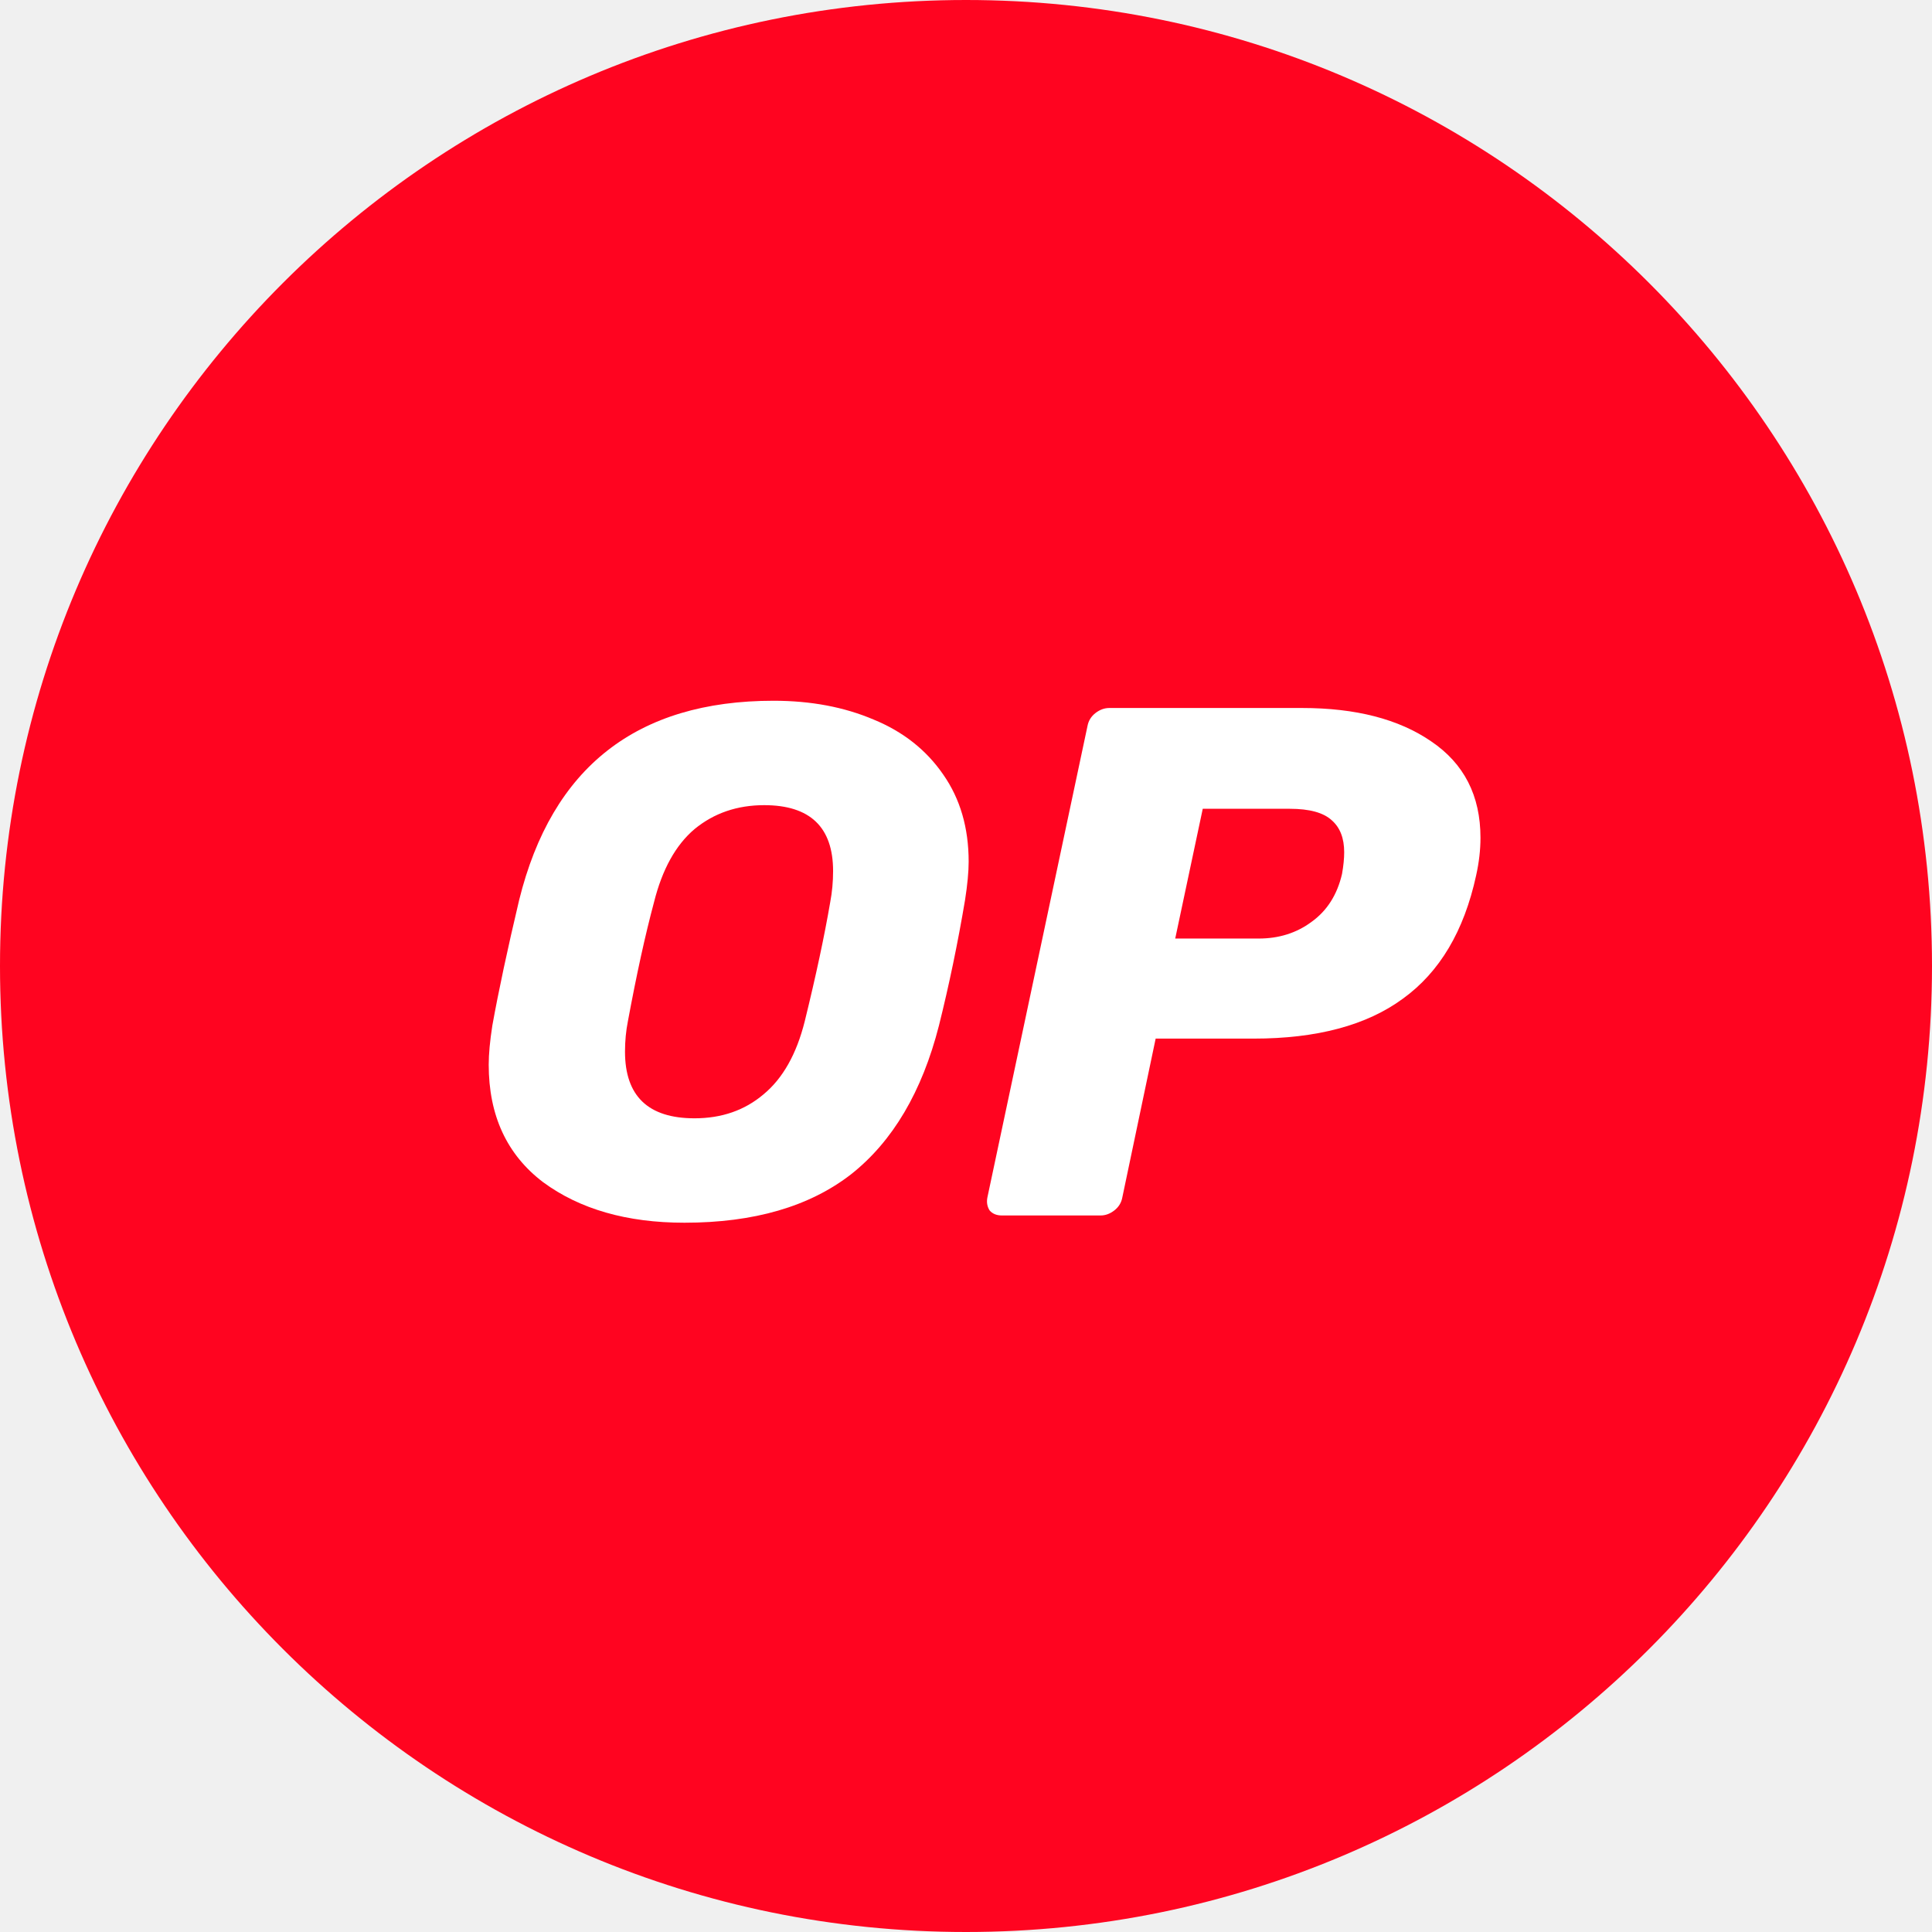
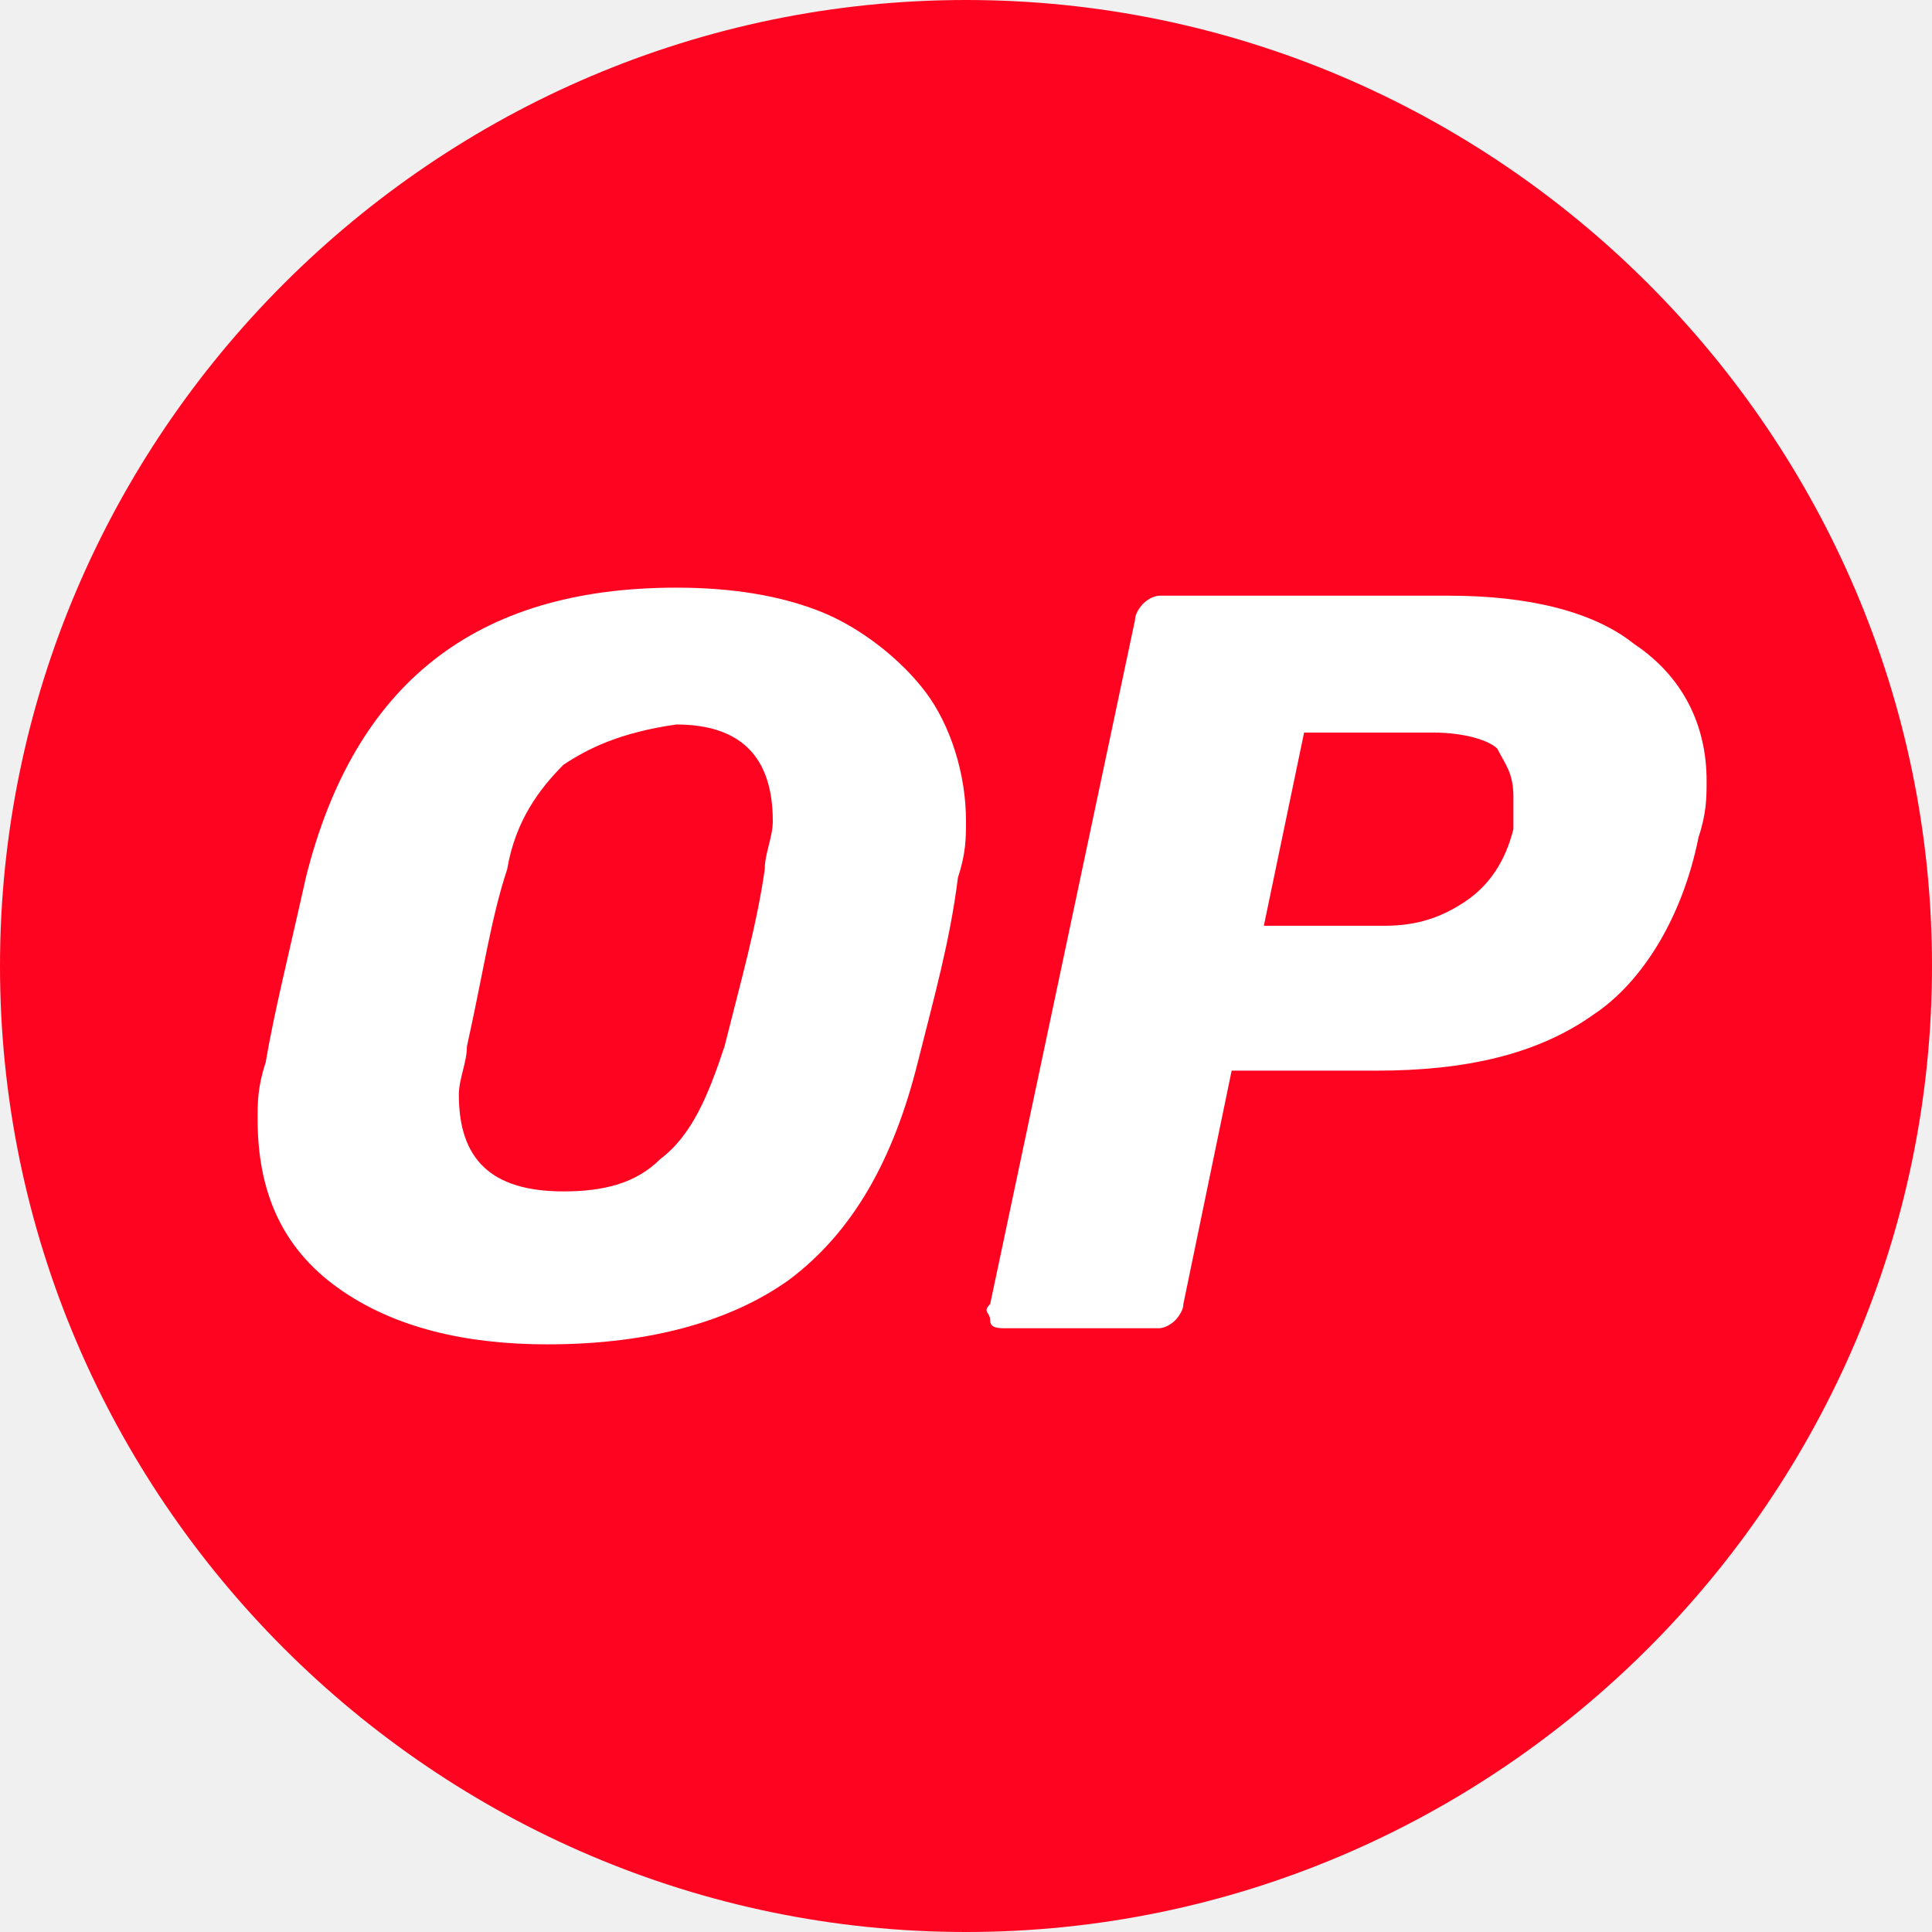
- <svg xmlns="http://www.w3.org/2000/svg" width="24" height="24" viewBox="0 0 24 24" fill="none">
-   <path d="M12 24C18.627 24 24 18.627 24 12C24 5.373 18.627 0 12 0C5.373 0 0 5.373 0 12C0 18.627 5.373 24 12 24Z" fill="#FF0420" />
-   <path d="M8.502 15.189C7.788 15.189 7.202 15.021 6.746 14.685C6.296 14.343 6.071 13.856 6.071 13.226C6.071 13.094 6.086 12.932 6.116 12.74C6.194 12.307 6.305 11.788 6.449 11.181C6.857 9.53 7.911 8.705 9.61 8.705C10.073 8.705 10.487 8.783 10.853 8.939C11.219 9.089 11.508 9.317 11.718 9.623C11.928 9.924 12.033 10.284 12.033 10.704C12.033 10.83 12.018 10.989 11.988 11.181C11.898 11.716 11.79 12.235 11.664 12.74C11.454 13.562 11.09 14.178 10.574 14.586C10.057 14.988 9.367 15.189 8.502 15.189ZM8.628 13.892C8.965 13.892 9.25 13.793 9.484 13.595C9.724 13.397 9.895 13.094 9.997 12.686C10.136 12.121 10.241 11.629 10.313 11.209C10.337 11.082 10.349 10.953 10.349 10.821C10.349 10.275 10.063 10.002 9.493 10.002C9.157 10.002 8.869 10.101 8.628 10.299C8.394 10.497 8.226 10.8 8.124 11.209C8.016 11.611 7.908 12.103 7.8 12.686C7.776 12.806 7.764 12.932 7.764 13.064C7.764 13.616 8.052 13.892 8.628 13.892Z" fill="white" />
-   <path d="M12.447 15.099C12.38 15.099 12.329 15.078 12.293 15.036C12.263 14.988 12.254 14.934 12.266 14.874L13.509 9.02C13.521 8.954 13.554 8.9 13.608 8.858C13.662 8.816 13.72 8.795 13.78 8.795H16.175C16.842 8.795 17.376 8.933 17.778 9.209C18.187 9.485 18.391 9.884 18.391 10.407C18.391 10.557 18.373 10.713 18.337 10.875C18.187 11.566 17.884 12.076 17.427 12.406C16.977 12.737 16.358 12.902 15.572 12.902H14.356L13.942 14.874C13.93 14.94 13.897 14.994 13.843 15.036C13.789 15.078 13.732 15.099 13.671 15.099H12.447ZM15.635 11.659C15.887 11.659 16.106 11.59 16.292 11.452C16.485 11.314 16.611 11.115 16.671 10.857C16.689 10.755 16.698 10.665 16.698 10.587C16.698 10.413 16.647 10.281 16.545 10.191C16.442 10.095 16.268 10.047 16.022 10.047H14.941L14.599 11.659H15.635Z" fill="white" />
+ <svg xmlns="http://www.w3.org/2000/svg" version="1.1" id="Capa_1" x="0px" y="0px" viewBox="0 0 24 24" style="enable-background:new 0 0 24 24;" xml:space="preserve">
+   <style type="text/css">
+ 	.st0{fill:#FF0420;}
+ 	.st1{fill:#FFFFFF;}
+ </style>
+   <path class="st0" d="M12,24c6.6,0,12-5.4,12-12c0-6.6-5.4-12-12-12C5.4,0,0,5.4,0,12C0,18.6,5.4,24,12,24z" />
+   <path class="st1" d="M6.8,16.7c-1,0-1.9-0.2-2.6-0.7c-0.7-0.5-1-1.2-1-2.1c0-0.2,0-0.4,0.1-0.7c0.1-0.6,0.3-1.4,0.5-2.3  c0.6-2.4,2.1-3.6,4.6-3.6c0.7,0,1.3,0.1,1.8,0.3c0.5,0.2,1,0.6,1.3,1c0.3,0.4,0.5,1,0.5,1.6c0,0.2,0,0.4-0.1,0.7  c-0.1,0.8-0.3,1.5-0.5,2.3c-0.3,1.2-0.8,2.1-1.6,2.7C9.1,16.4,8.1,16.7,6.8,16.7z M7,14.8c0.5,0,0.9-0.1,1.2-0.4  C8.6,14.1,8.8,13.6,9,13c0.2-0.8,0.4-1.5,0.5-2.2c0-0.2,0.1-0.4,0.1-0.6c0-0.8-0.4-1.2-1.2-1.2C7.7,9.1,7.3,9.3,7,9.5  c-0.3,0.3-0.6,0.7-0.7,1.3c-0.2,0.6-0.3,1.3-0.5,2.2c0,0.2-0.1,0.4-0.1,0.6C5.7,14.4,6.1,14.8,7,14.8z" />
+   <path class="st1" d="M12.5,16.5c-0.1,0-0.2,0-0.2-0.1c0-0.1-0.1-0.1,0-0.2l1.8-8.5c0-0.1,0.1-0.2,0.1-0.2c0.1-0.1,0.2-0.1,0.2-0.1  H18c1,0,1.8,0.2,2.3,0.6c0.6,0.4,0.9,1,0.9,1.7c0,0.2,0,0.4-0.1,0.7c-0.2,1-0.7,1.8-1.3,2.2c-0.7,0.5-1.6,0.7-2.7,0.7h-1.8l-0.6,2.9  c0,0.1-0.1,0.2-0.1,0.2c-0.1,0.1-0.2,0.1-0.2,0.1H12.5z M17.2,11.5c0.4,0,0.7-0.1,1-0.3c0.3-0.2,0.5-0.5,0.6-0.9c0-0.1,0-0.3,0-0.4  c0-0.3-0.1-0.4-0.2-0.6c-0.1-0.1-0.4-0.2-0.8-0.2h-1.6l-0.5,2.4H17.2z" />
</svg>
